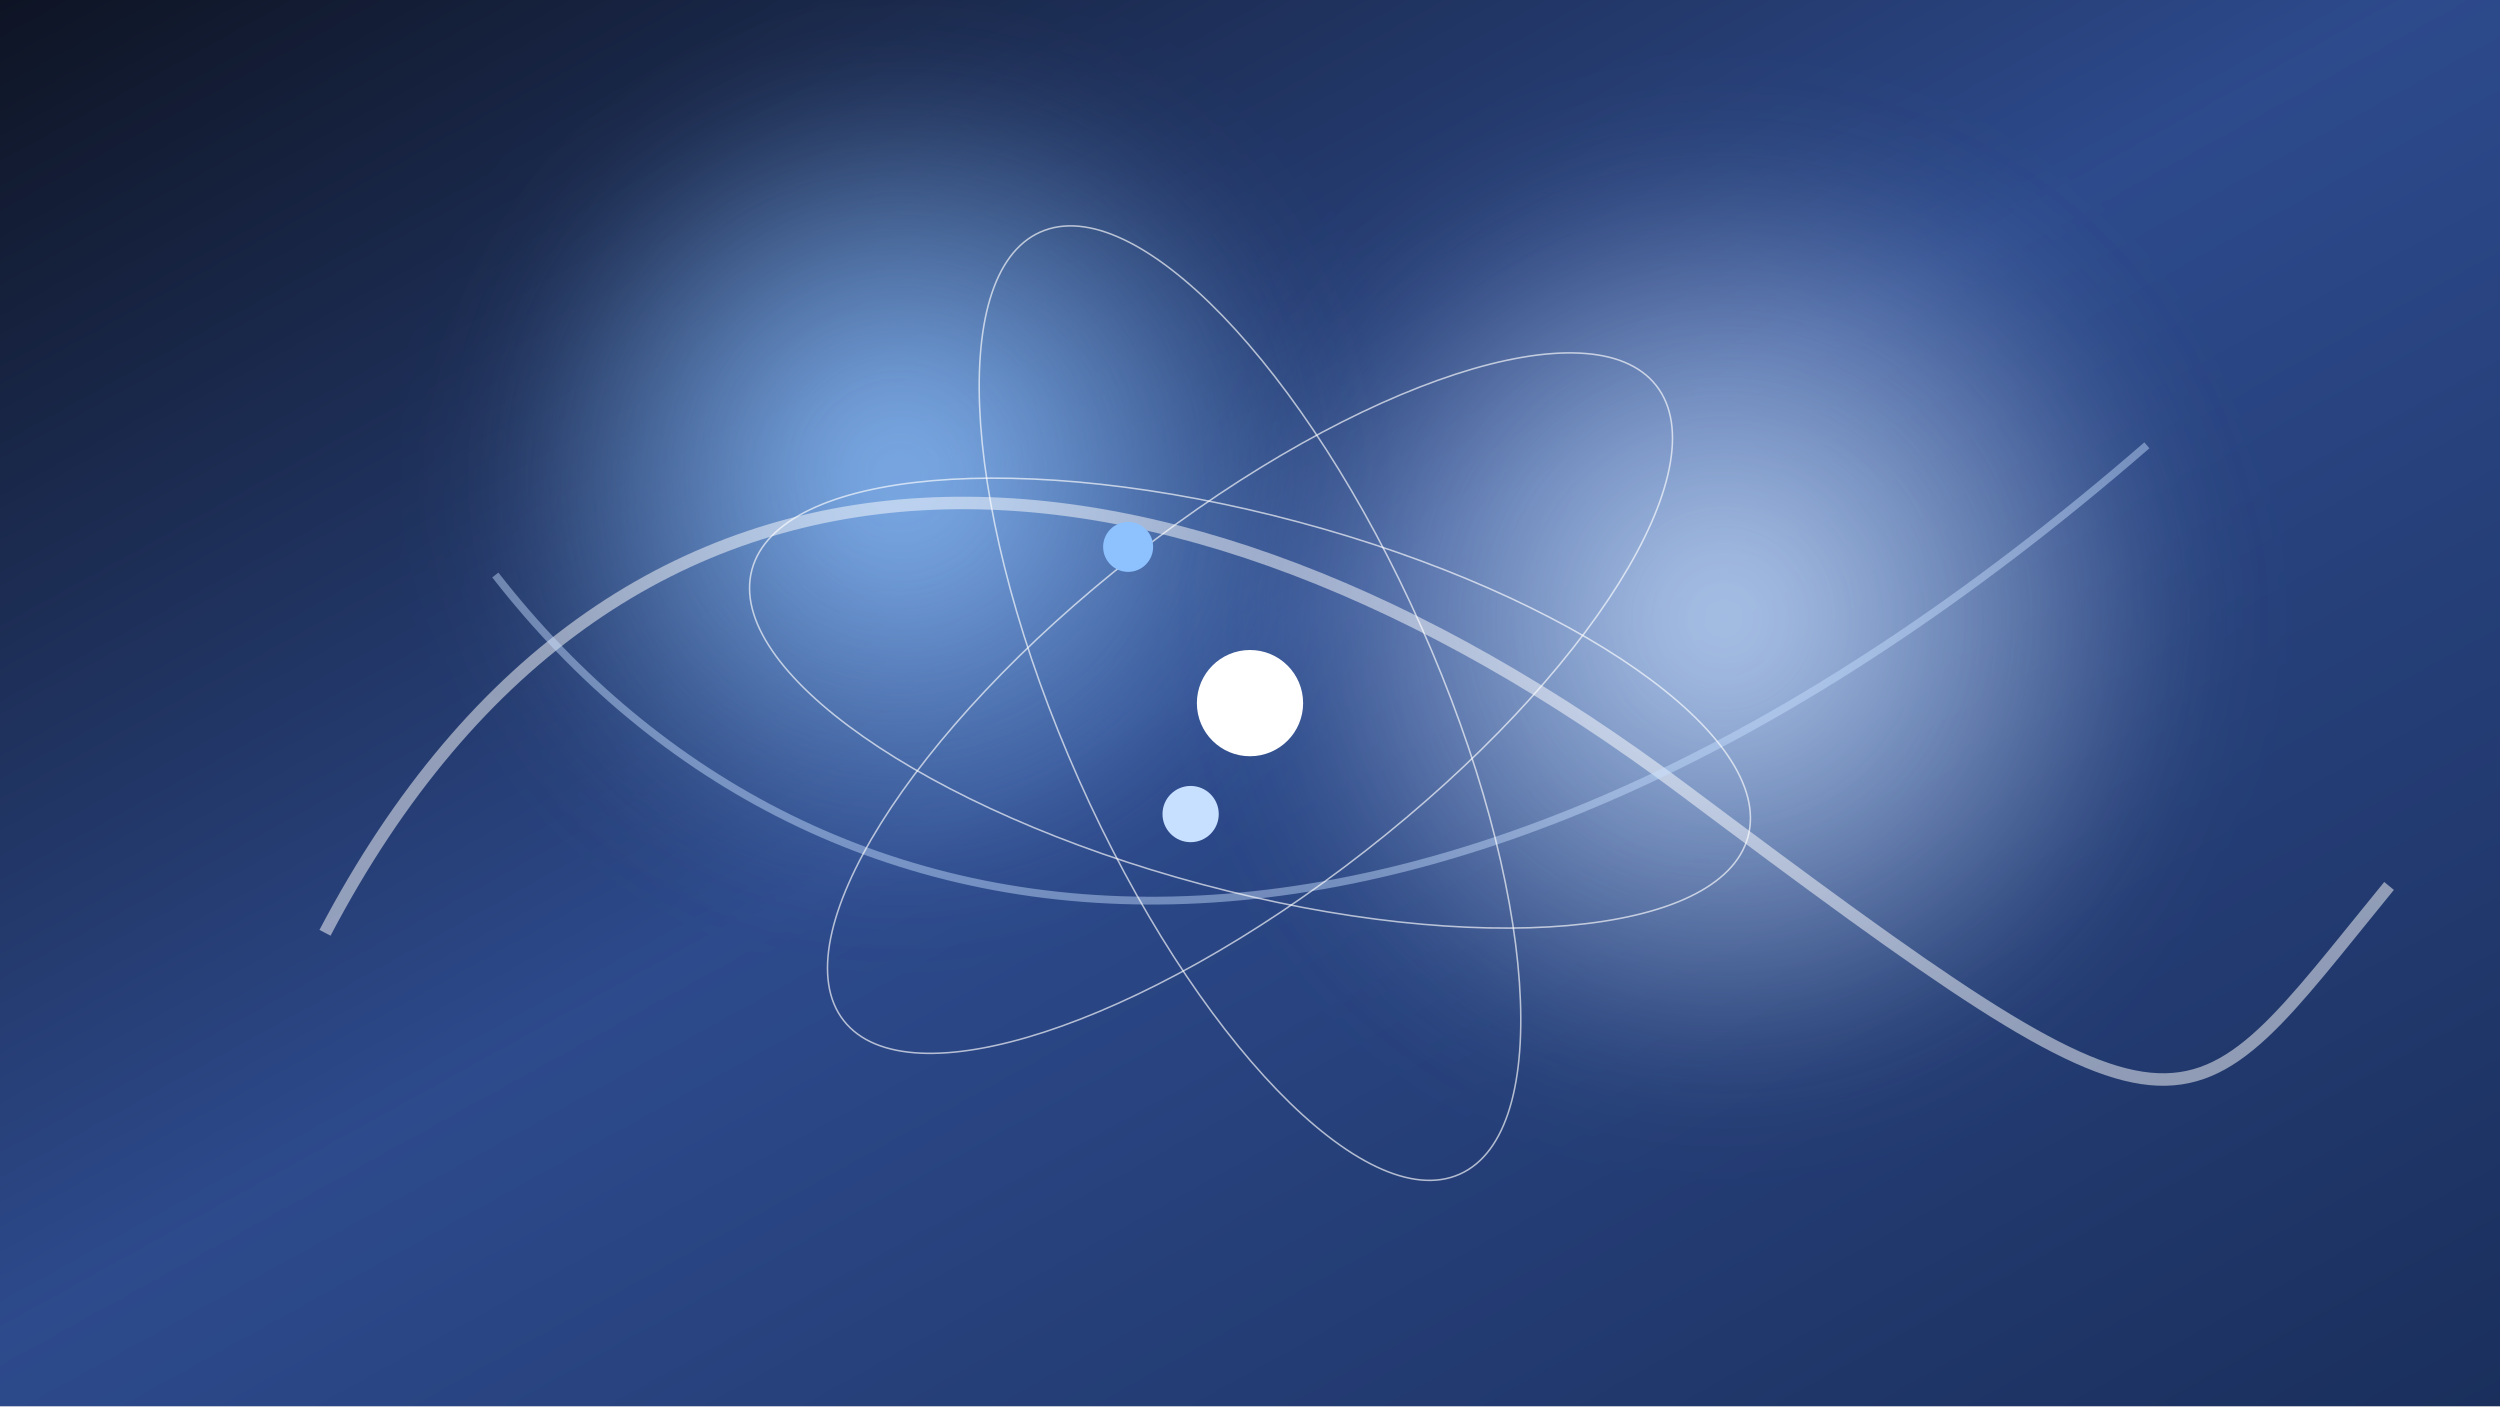
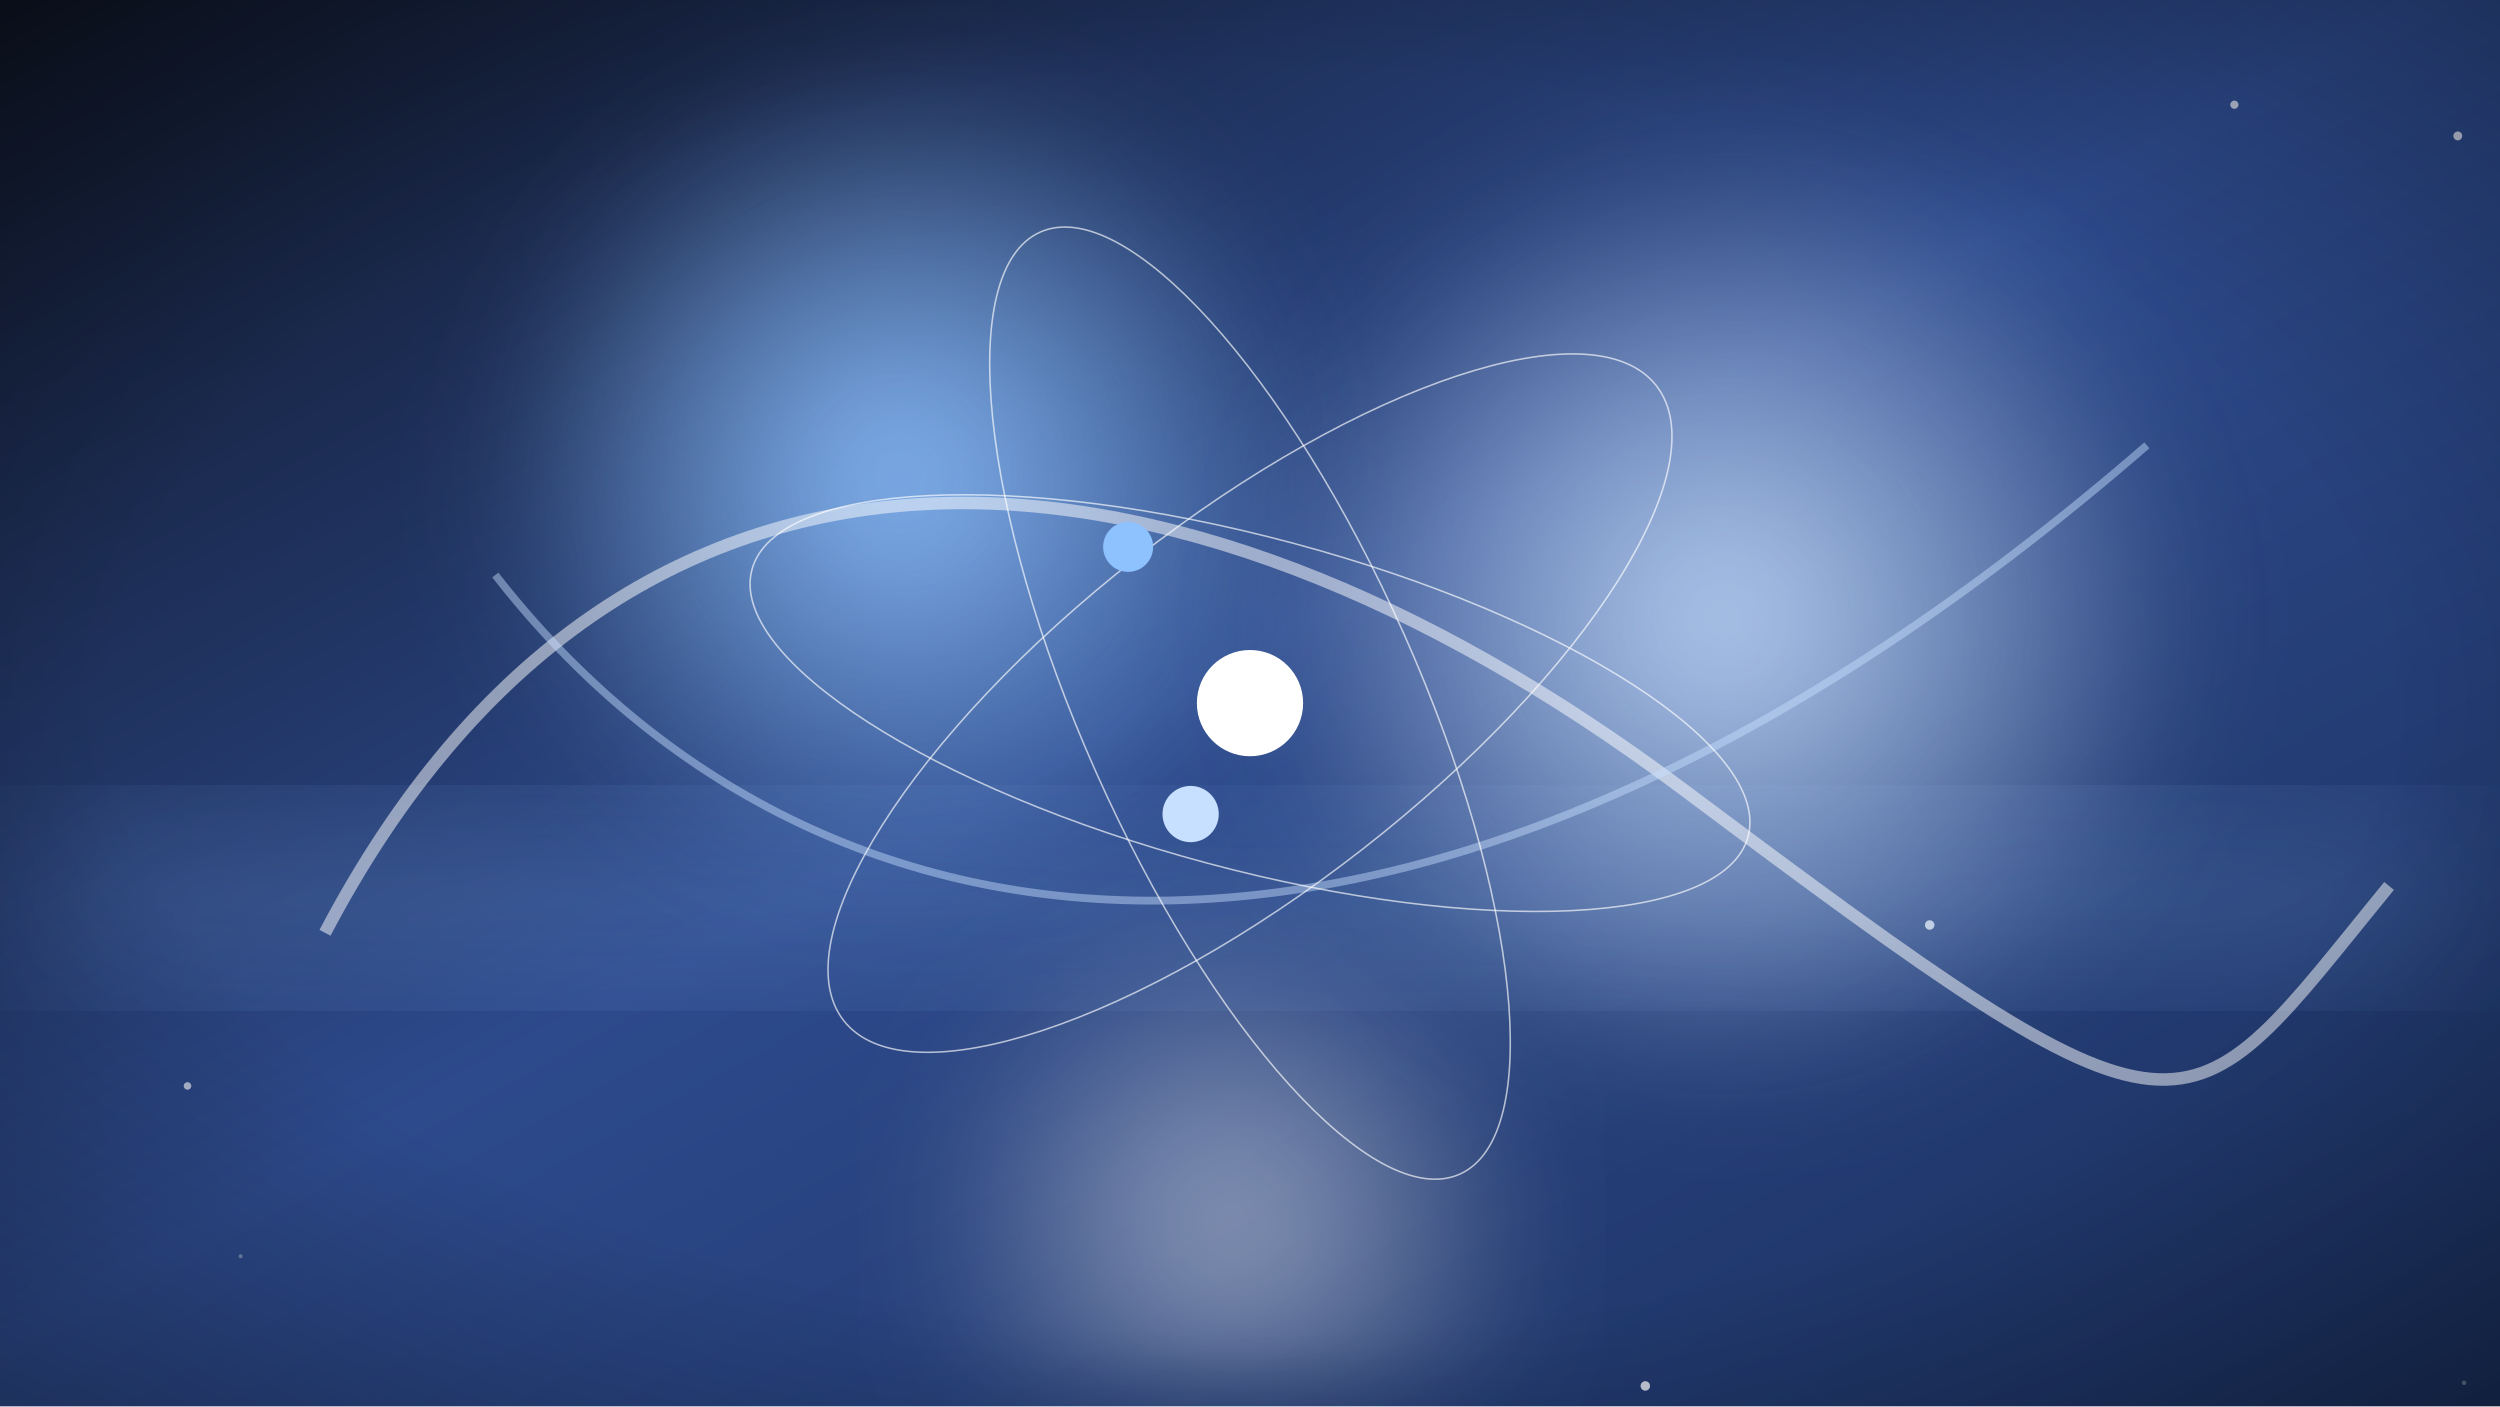
<svg xmlns="http://www.w3.org/2000/svg" viewBox="0 0 1600 900" role="img" aria-labelledby="title desc">
  <defs>
    <linearGradient id="bg" x1="0" y1="0" x2="1" y2="1">
      <stop stop-color="#0e1424" />
      <stop offset=".48" stop-color="#2d4a8c" />
      <stop offset="1" stop-color="#1a2f5c" />
    </linearGradient>
    <radialGradient id="g1">
      <stop stop-color="#8ec2ff" stop-opacity=".95" />
      <stop offset="1" stop-color="#8ec2ff" stop-opacity="0" />
    </radialGradient>
    <radialGradient id="g2">
      <stop stop-color="#c8e0ff" stop-opacity=".9" />
      <stop offset="1" stop-color="#c8e0ff" stop-opacity="0" />
    </radialGradient>
+     <radialGradient id="g3">
+       <stop stop-color="#fff" stop-opacity=".5" />
+       <stop offset="1" stop-color="#fff" stop-opacity="0" />
+     </radialGradient>
+     <radialGradient id="vignette" cx=".5" cy=".5" r=".75">
+       <stop offset=".6" stop-color="#000" stop-opacity="0" />
+       <stop offset="1" stop-color="#000" stop-opacity=".38" />
+     </radialGradient>
    <filter id="blur">
      <feGaussianBlur stdDeviation="40" />
    </filter>
+     <filter id="blurSoft">
+       <feGaussianBlur stdDeviation="70" />
+     </filter>
  </defs>
  <rect width="1600" height="900" fill="url(#bg)" />
+   <circle cx="120" cy="695" r="2.4" fill="#fff" opacity="0.38" />
+   <circle cx="1577" cy="885" r="1.4" fill="#fff" opacity="0.18" />
+   <circle cx="1430" cy="67" r="2.6" fill="#fff" opacity="0.42" />
+   <circle cx="1053" cy="887" r="3.0" fill="#fff" opacity="0.49" />
+   <circle cx="154" cy="804" r="1.3" fill="#fff" opacity="0.18" />
+   <circle cx="1235" cy="592" r="3.0" fill="#fff" opacity="0.49" />
+   <circle cx="1573" cy="87" r="2.8" fill="#fff" opacity="0.46" />
+   <circle cx="120" cy="695" r="2.4" fill="#fff" opacity="0.38" />
+   <circle cx="1577" cy="885" r="1.4" fill="#fff" opacity="0.18" />
+   <circle cx="1430" cy="67" r="2.6" fill="#fff" opacity="0.42" />
+   <circle cx="1053" cy="887" r="3.0" fill="#fff" opacity="0.49" />
+   <circle cx="154" cy="804" r="1.3" fill="#fff" opacity="0.18" />
+   <circle cx="1235" cy="592" r="3.0" fill="#fff" opacity="0.49" />
+   <circle cx="1573" cy="87" r="2.8" fill="#fff" opacity="0.46" />
+   <path d="M-50 635C335 474 744 745 1656 515" fill="none" stroke="#8ec2ff" stroke-opacity=".22" stroke-width="140" filter="url(#blurSoft)" />
  <circle cx="576" cy="305" r="266" fill="url(#g1)" filter="url(#blur)" />
  <circle cx="1103" cy="396" r="305" fill="url(#g2)" filter="url(#blur)" />
+   <circle cx="788" cy="782" r="199" fill="url(#g3)" filter="url(#blur)" />
  <path d="M208 597C398 235 747 258 1077 505s317 227 452 62" fill="none" stroke="#fff" stroke-opacity=".5" stroke-width="8" />
  <path d="M317 368C525 635 914 684 1374 285" fill="none" stroke="#c8e0ff" stroke-opacity=".45" stroke-width="5" />
  <g fill="none" stroke="#fff" stroke-opacity=".65">
-     <ellipse cx="800" cy="450" rx="330" ry="120" transform="rotate(15 800 450)" />
-     <ellipse cx="800" cy="450" rx="330" ry="120" transform="rotate(-38 800 450)" />
-     <ellipse cx="800" cy="450" rx="330" ry="120" transform="rotate(66 800 450)" />
+     <ellipse cx="800" cy="450" rx="330" ry="106" transform="rotate(15 800 450)" />
+     <ellipse cx="800" cy="450" rx="330" ry="118" transform="rotate(-38 800 450)" />
+     <ellipse cx="800" cy="450" rx="330" ry="108" transform="rotate(66 800 450)" />
  </g>
  <circle cx="800" cy="450" r="34" fill="#fff" />
  <circle cx="722" cy="350" r="16" fill="#8ec2ff" />
  <circle cx="762" cy="521" r="18" fill="#c8e0ff" />
+   <rect width="1600" height="900" fill="url(#vignette)" />
</svg>
